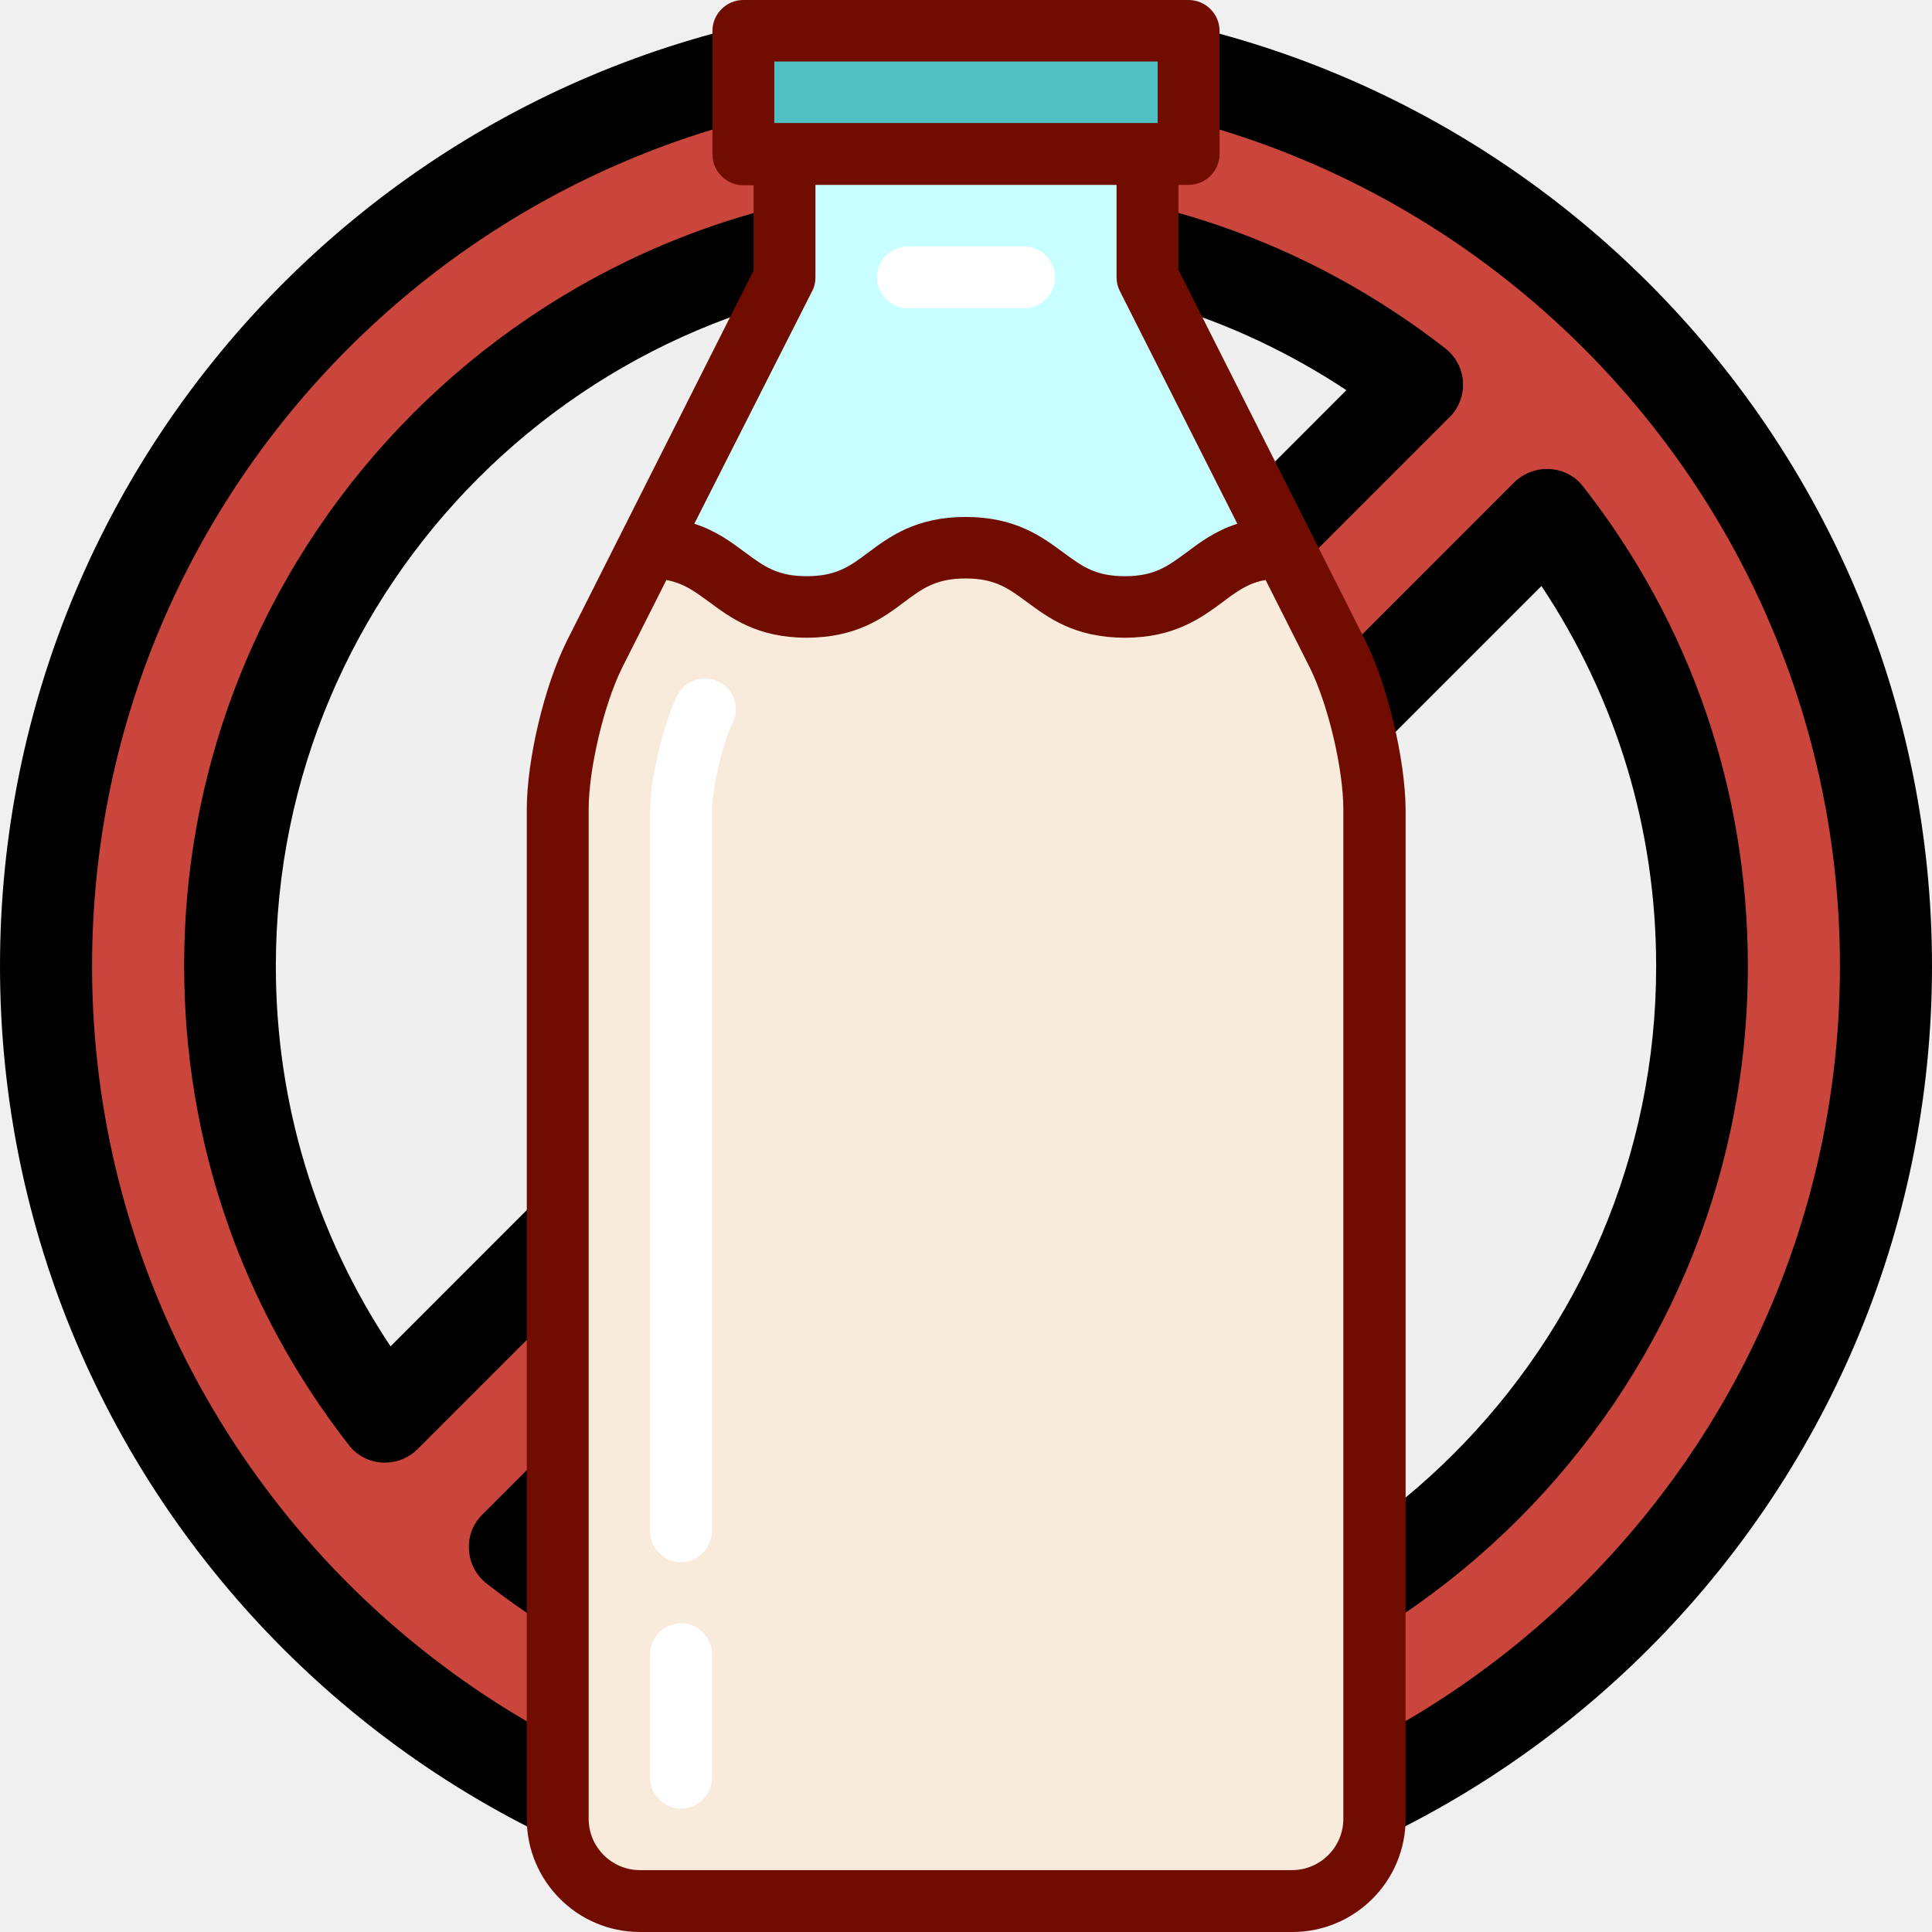
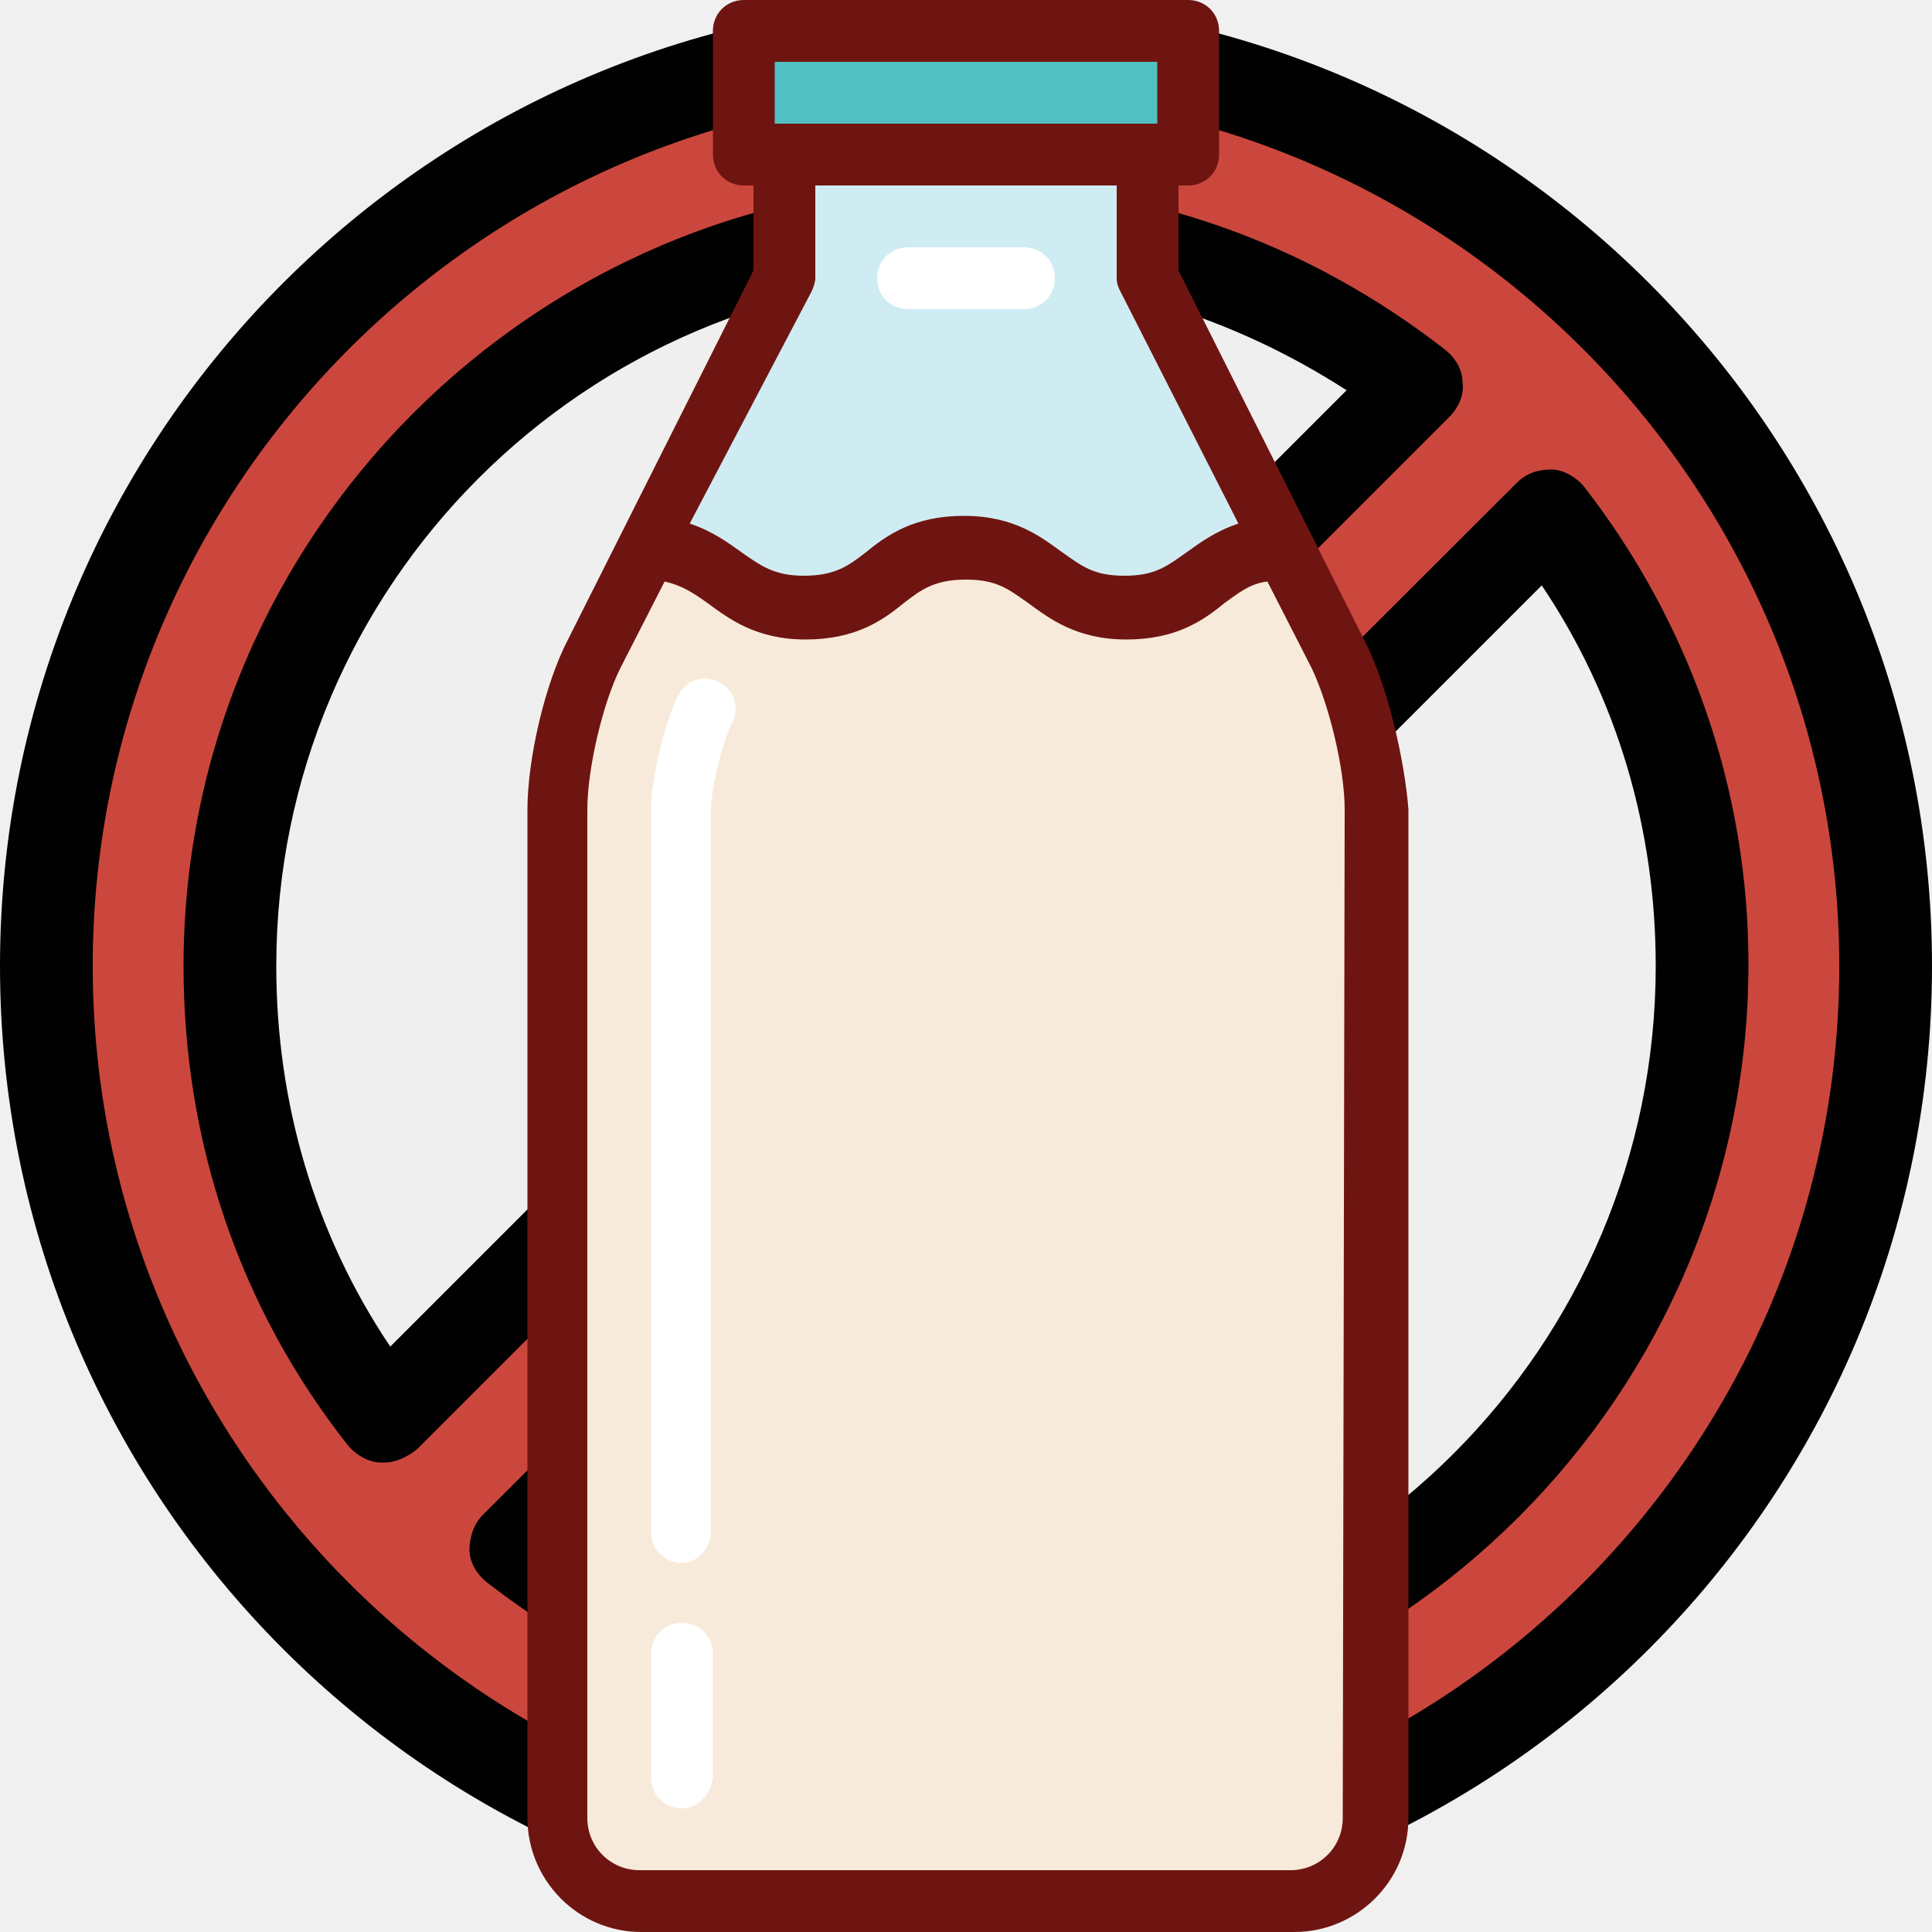
- <svg xmlns="http://www.w3.org/2000/svg" version="1.1" id="Layer_1" x="0px" y="0px" viewBox="0 0 512 512" style="enable-background:new 0 0 512 512;" xml:space="preserve">
-   <style type="text/css">
- 	.st0{fill:#CA463D;}
- 	.st1{fill:#EFEFEF;}
- 	.st2{fill:#51C0C2;}
- 	.st3{fill:#C8FEFF;}
- 	.st4{fill:#F9EBDB;}
- 	.st5{fill:#700D00;}
- 	.st6{fill:#FFFFFF;}
- </style>
-   <circle class="st0" cx="256" cy="256" r="243.8" />
-   <g>
-     <path class="st1" d="M375.5,102C342.5,76.3,301,61,256,61C148.5,61,61,148.5,61,256c0,45,15.3,86.5,41,119.5L375.5,102z" />
-     <path class="st1" d="M136.5,410c33,25.7,74.5,41,119.5,41c107.5,0,195-87.5,195-195c0-45-15.3-86.5-41-119.5L136.5,410z" />
+ <svg xmlns="http://www.w3.org/2000/svg" enable-background="new 0 0 100 100" viewBox="0 0 100 100">
+   <circle cx="50" cy="50" fill="#cb473d" r="47.6" />
+   <path d="m73.3 19.9c-6.4-5-14.6-8-23.3-8-21 0-38.1 17.1-38.1 38.1 0 8.8 3 16.9 8 23.3z" fill="#f0efef" />
+   <path d="m26.7 80.1c6.4 5 14.6 8 23.3 8 21 0 38.1-17.1 38.1-38.1 0-8.8-3-16.9-8-23.3z" fill="#f0efef" />
+   <g fill="#010101">
+     <path d="m50 0c-27.6 0-50 22.4-50 50s22.4 50 50 50 50-22.4 50-50-22.4-50-50-50zm0 95.2c-24.9 0-45.2-20.3-45.2-45.2s20.3-45.2 45.2-45.2 45.2 20.3 45.2 45.2-20.3 45.2-45.2 45.2z" />
+     <path d="m75.7 19.8c0-.7-.4-1.3-.9-1.7-7.2-5.6-15.7-8.6-24.8-8.6-22.3 0-40.5 18.2-40.5 40.5 0 9.1 2.9 17.7 8.5 24.8.4.5 1.1.9 1.7.9h.2c.6 0 1.2-.3 1.7-.7l53.4-53.4c.5-.5.8-1.2.7-1.8zm-55.5 49.9c-3.9-5.8-5.9-12.6-5.9-19.7 0-19.7 16-35.7 35.7-35.7 7.1 0 13.8 2.1 19.7 5.9z" />
+     <path d="m82 25.2c-.4-.5-1.1-.9-1.7-.9-.7 0-1.3.2-1.8.7l-53.5 53.4c-.5.5-.7 1.2-.7 1.8 0 .7.4 1.3.9 1.7 7.2 5.6 15.7 8.5 24.8 8.5 22.3 0 40.5-18.2 40.5-40.5 0-9-3-17.6-8.5-24.7zm-32 60.5c-7.1 0-13.8-2.1-19.7-5.9l49.5-49.5c3.9 5.8 5.9 12.6 5.9 19.7 0 19.7-16 35.7-35.7 35.7z" />
  </g>
-   <path d="M256,0C114.8,0,0,114.8,0,256s114.8,256,256,256s256-114.8,256-256S397.2,0,256,0z M256,487.6  C128.3,487.6,24.4,383.7,24.4,256S128.3,24.4,256,24.4S487.6,128.3,487.6,256S383.7,487.6,256,487.6z" />
-   <path d="M387.7,101.2c-0.2-3.5-1.9-6.7-4.7-8.9c-36.7-28.5-80.6-43.6-127-43.6c-114.3,0-207.2,93-207.2,207.2  c0,46.4,15.1,90.4,43.6,127c2.1,2.8,5.4,4.5,8.9,4.7c0.3,0,0.5,0,0.8,0c3.2,0,6.3-1.3,8.6-3.6l273.6-273.6  C386.6,108.1,387.9,104.7,387.7,101.2z M103.5,356.8C83.6,326.9,73.1,292.3,73.1,256c0-100.8,82-182.9,182.9-182.9  c36.3,0,70.9,10.5,100.8,30.3L103.5,356.8z" />
-   <path d="M419.6,129c-2.1-2.8-5.4-4.5-8.9-4.7c-3.5-0.2-6.9,1.1-9.4,3.5L127.8,401.4c-2.5,2.5-3.8,5.9-3.5,9.4  c0.2,3.5,1.9,6.7,4.7,8.9c36.7,28.5,80.6,43.6,127,43.6c114.3,0,207.2-93,207.2-207.2C463.2,209.6,448.2,165.6,419.6,129z   M256,438.9c-36.3,0-70.9-10.5-100.8-30.3l253.3-253.3c19.9,29.9,30.4,64.5,30.4,100.8C438.9,356.8,356.8,438.9,256,438.9z" />
-   <rect x="197" y="8.2" class="st2" width="118" height="32.7" />
-   <path class="st3" d="M304.1,73.5l36.1,71.6c-21.1,0-21.1,15.7-42.1,15.7s-21.1-15.7-42.1-15.7c-21.1,0-21.1,15.7-42.1,15.7  s-21.1-15.7-42.1-15.7l36.1-71.6V40.9h96.2L304.1,73.5L304.1,73.5z" />
-   <path class="st4" d="M364.2,214.5V482c0,12-9.8,21.8-21.8,21.8H169.6c-12,0-21.8-9.8-21.8-21.8V214.5c0-12,4.4-30.5,9.8-41.2  l14.2-28.1c21.1,0,21.1,15.7,42.1,15.7s21.1-15.7,42.1-15.7c21.1,0,21.1,15.7,42.1,15.7c21.1,0,21.1-15.7,42.1-15.7l14.2,28.1  C359.8,183.9,364.2,202.5,364.2,214.5z" />
-   <path class="st5" d="M361.7,169.5l-49.4-98V49h2.7c4.5,0,8.2-3.7,8.2-8.2V8.2c0-4.5-3.7-8.2-8.2-8.2H197c-4.5,0-8.2,3.7-8.2,8.2  v32.7c0,4.5,3.7,8.2,8.2,8.2h2.7v22.6l-49.4,98c-6,11.9-10.7,31.6-10.7,44.9V482c0,16.5,13.4,30,30,30h172.9c16.5,0,30-13.4,30-30  V214.5C372.4,201.2,367.7,181.4,361.7,169.5z M205.2,16.3h101.6v16.3H205.2V16.3z M215.2,77.2c0.6-1.1,0.9-2.4,0.9-3.7V49h79.8v24.5  c0,1.3,0.3,2.5,0.9,3.7l31.1,61.6c-5.9,1.9-10,5-13.6,7.7c-4.9,3.6-8.4,6.2-16.2,6.2s-11.3-2.6-16.2-6.2c-5.7-4.2-12.7-9.5-26-9.5  c-13.2,0-20.3,5.3-25.9,9.5c-4.8,3.6-8.4,6.2-16.2,6.2s-11.3-2.6-16.2-6.2c-3.6-2.7-7.7-5.8-13.6-7.7L215.2,77.2z M356,482  c0,7.5-6.1,13.6-13.6,13.6H169.6c-7.5,0-13.6-6.1-13.6-13.6V214.5c0-10.8,4.1-28,8.9-37.6l11.7-23.2c4.7,0.9,7.6,3.1,11.3,5.8  c5.7,4.2,12.7,9.5,25.9,9.5c13.2,0,20.3-5.3,25.9-9.5c4.8-3.6,8.4-6.2,16.2-6.2c7.8,0,11.3,2.6,16.2,6.2c5.7,4.2,12.7,9.5,26,9.5  c13.2,0,20.3-5.3,26-9.5c3.7-2.8,6.7-5,11.3-5.8l11.7,23.2c4.8,9.6,8.9,26.8,8.9,37.6L356,482L356,482z" />
-   <g>
-     <path class="st6" d="M180.5,479.3c-4.5,0-8.2-3.7-8.2-8.2v-32.7c0-4.5,3.7-8.2,8.2-8.2s8.2,3.7,8.2,8.2v32.7   C188.6,475.7,185,479.3,180.5,479.3z" />
-     <path class="st6" d="M180.5,414c-4.5,0-8.2-3.7-8.2-8.2V214.5c0-8.1,3.6-23,7.2-30.2c2-4,6.9-5.6,11-3.6s5.6,6.9,3.6,11   c-2.5,4.9-5.4,17.3-5.4,22.8v191.3C188.6,410.3,185,414,180.5,414z" />
-     <path class="st6" d="M271.4,81.7h-30.8c-4.5,0-8.2-3.7-8.2-8.2s3.7-8.2,8.2-8.2h30.8c4.5,0,8.2,3.7,8.2,8.2S275.9,81.7,271.4,81.7z   " />
+   <path d="m38.5 1.6h23v6.4h-23z" fill="#52c0c2" />
+   <path d="m59.4 14.4 7.1 14c-4.1 0-4.1 3.1-8.2 3.1s-4.1-3.1-8.2-3.1-4.1 3.1-8.2 3.1-4.1-3.1-8.2-3.1l7.1-14v-6.4h18.8z" fill="#cfecf3" />
+   <path d="m71.1 41.9v52.2c0 2.3-1.9 4.3-4.3 4.3h-33.7c-2.3 0-4.3-1.9-4.3-4.3v-52.2c0-2.3.9-6 1.9-8l2.8-5.5c4.1 0 4.1 3.1 8.2 3.1s4.1-3.1 8.2-3.1 4.1 3.1 8.2 3.1 4.1-3.1 8.2-3.1l2.8 5.5c1.2 2 2 5.7 2 8z" fill="#f8eada" />
+   <path d="m70.6 33.1-9.6-19.1v-4.4h.5c.9 0 1.6-.7 1.6-1.6v-6.4c0-.9-.7-1.6-1.6-1.6h-23c-.9 0-1.6.7-1.6 1.6v6.4c0 .9.7 1.6 1.6 1.6h.5v4.4l-9.6 19.1c-1.2 2.3-2.1 6.2-2.1 8.8v52.2c0 3.2 2.6 5.9 5.9 5.9h33.8c3.2 0 5.9-2.6 5.9-5.9v-52.2c-.2-2.6-1.1-6.5-2.3-8.8zm-30.5-29.9h19.8v3.2h-19.8zm1.9 11.9c.1-.2.2-.5.2-.7v-4.8h15.6v4.8c0 .3.1.5.2.7l6.1 12c-1.2.4-2 1-2.7 1.5-1 .7-1.6 1.2-3.2 1.2s-2.2-.5-3.2-1.2c-1.1-.8-2.5-1.9-5.1-1.9s-4 1-5.1 1.9c-.9.7-1.6 1.2-3.2 1.2-1.5 0-2.2-.5-3.2-1.2-.7-.5-1.5-1.1-2.7-1.5zm27.5 79c0 1.5-1.2 2.7-2.7 2.7h-33.7c-1.5 0-2.7-1.2-2.7-2.7v-52.2c0-2.1.8-5.5 1.7-7.3l2.3-4.5c.9.2 1.5.6 2.2 1.1 1.1.8 2.5 1.9 5.1 1.9s4-1 5.1-1.9c.9-.7 1.6-1.2 3.2-1.2s2.2.5 3.2 1.2c1.1.8 2.5 1.9 5.1 1.9s4-1 5.1-1.9c.7-.5 1.3-1 2.2-1.1l2.3 4.5c.9 1.9 1.7 5.2 1.7 7.3z" fill="#6f1511" />
+   <g fill="#fff">
+     <path d="m35.3 93.6c-.9 0-1.6-.7-1.6-1.6v-6.4c0-.9.7-1.6 1.6-1.6s1.6.7 1.6 1.6v6.4c-.1.9-.8 1.6-1.6 1.6z" />
+     <path d="m35.3 80.9c-.9 0-1.6-.7-1.6-1.6v-37.4c0-1.6.7-4.5 1.4-5.9.4-.8 1.3-1.1 2.1-.7s1.1 1.3.7 2.1c-.5 1-1.1 3.4-1.1 4.5v37.4c0 .8-.7 1.6-1.5 1.6z" />
+     <path d="m53 16h-6c-.9 0-1.6-.7-1.6-1.6s.7-1.6 1.6-1.6h6c.9 0 1.6.7 1.6 1.6s-.7 1.6-1.6 1.6z" />
  </g>
</svg>
